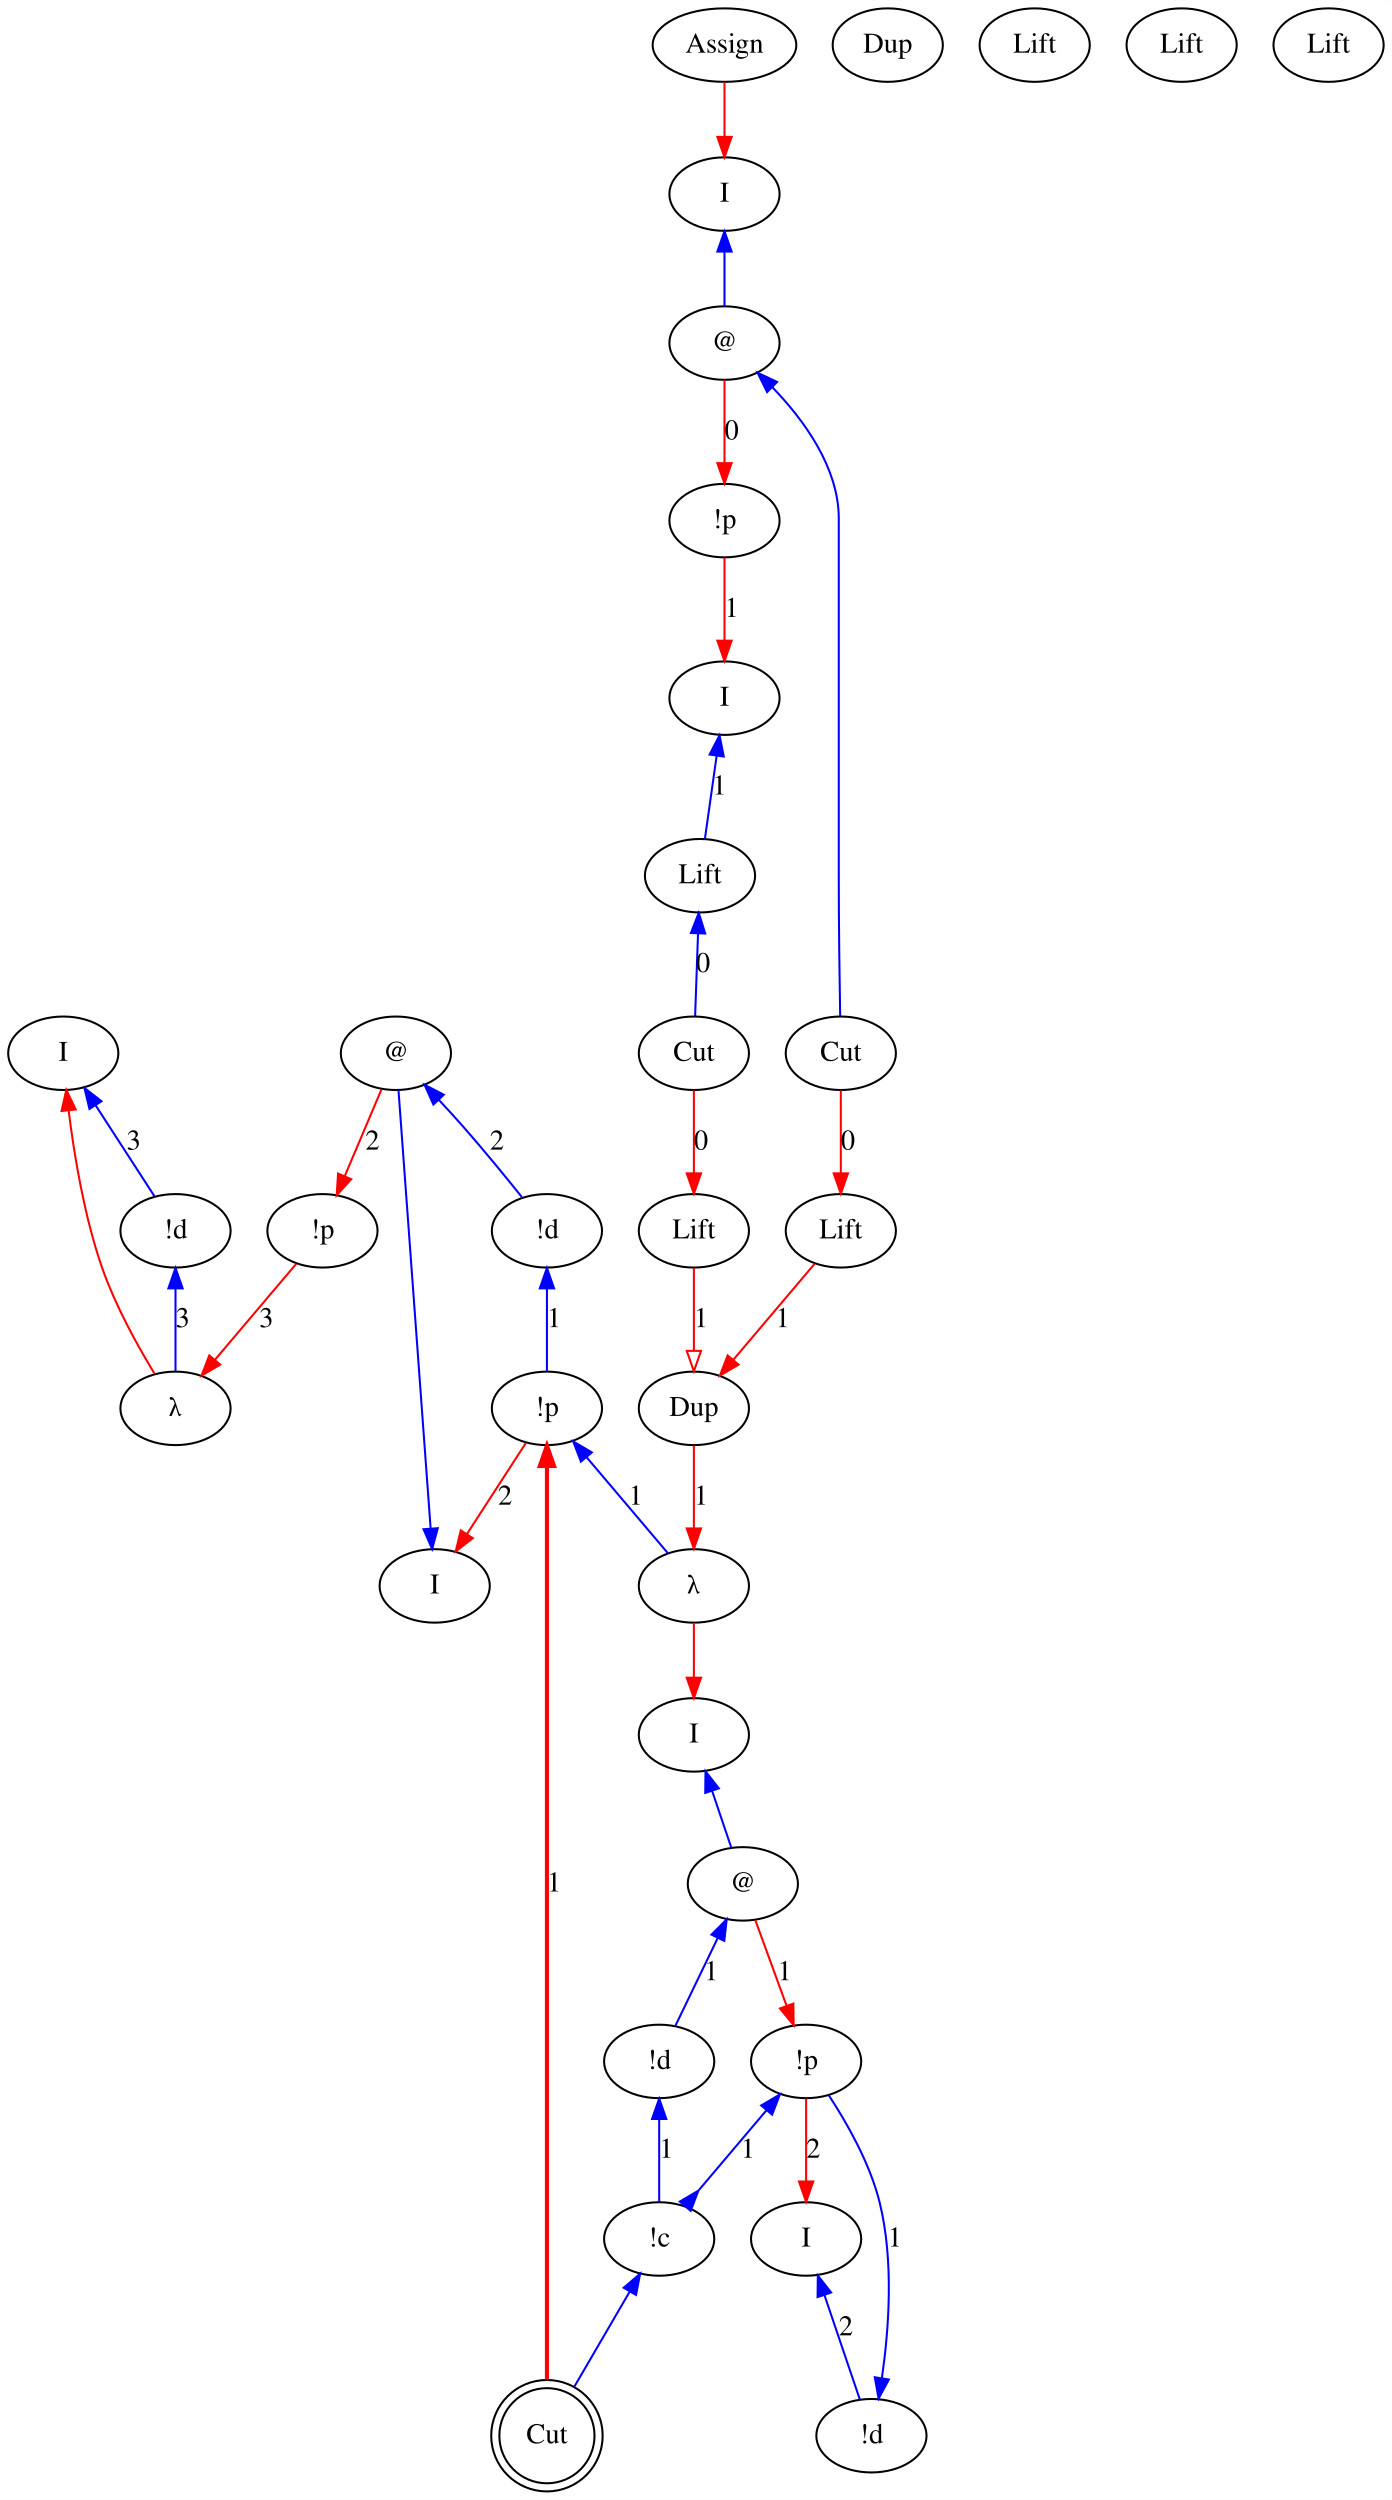
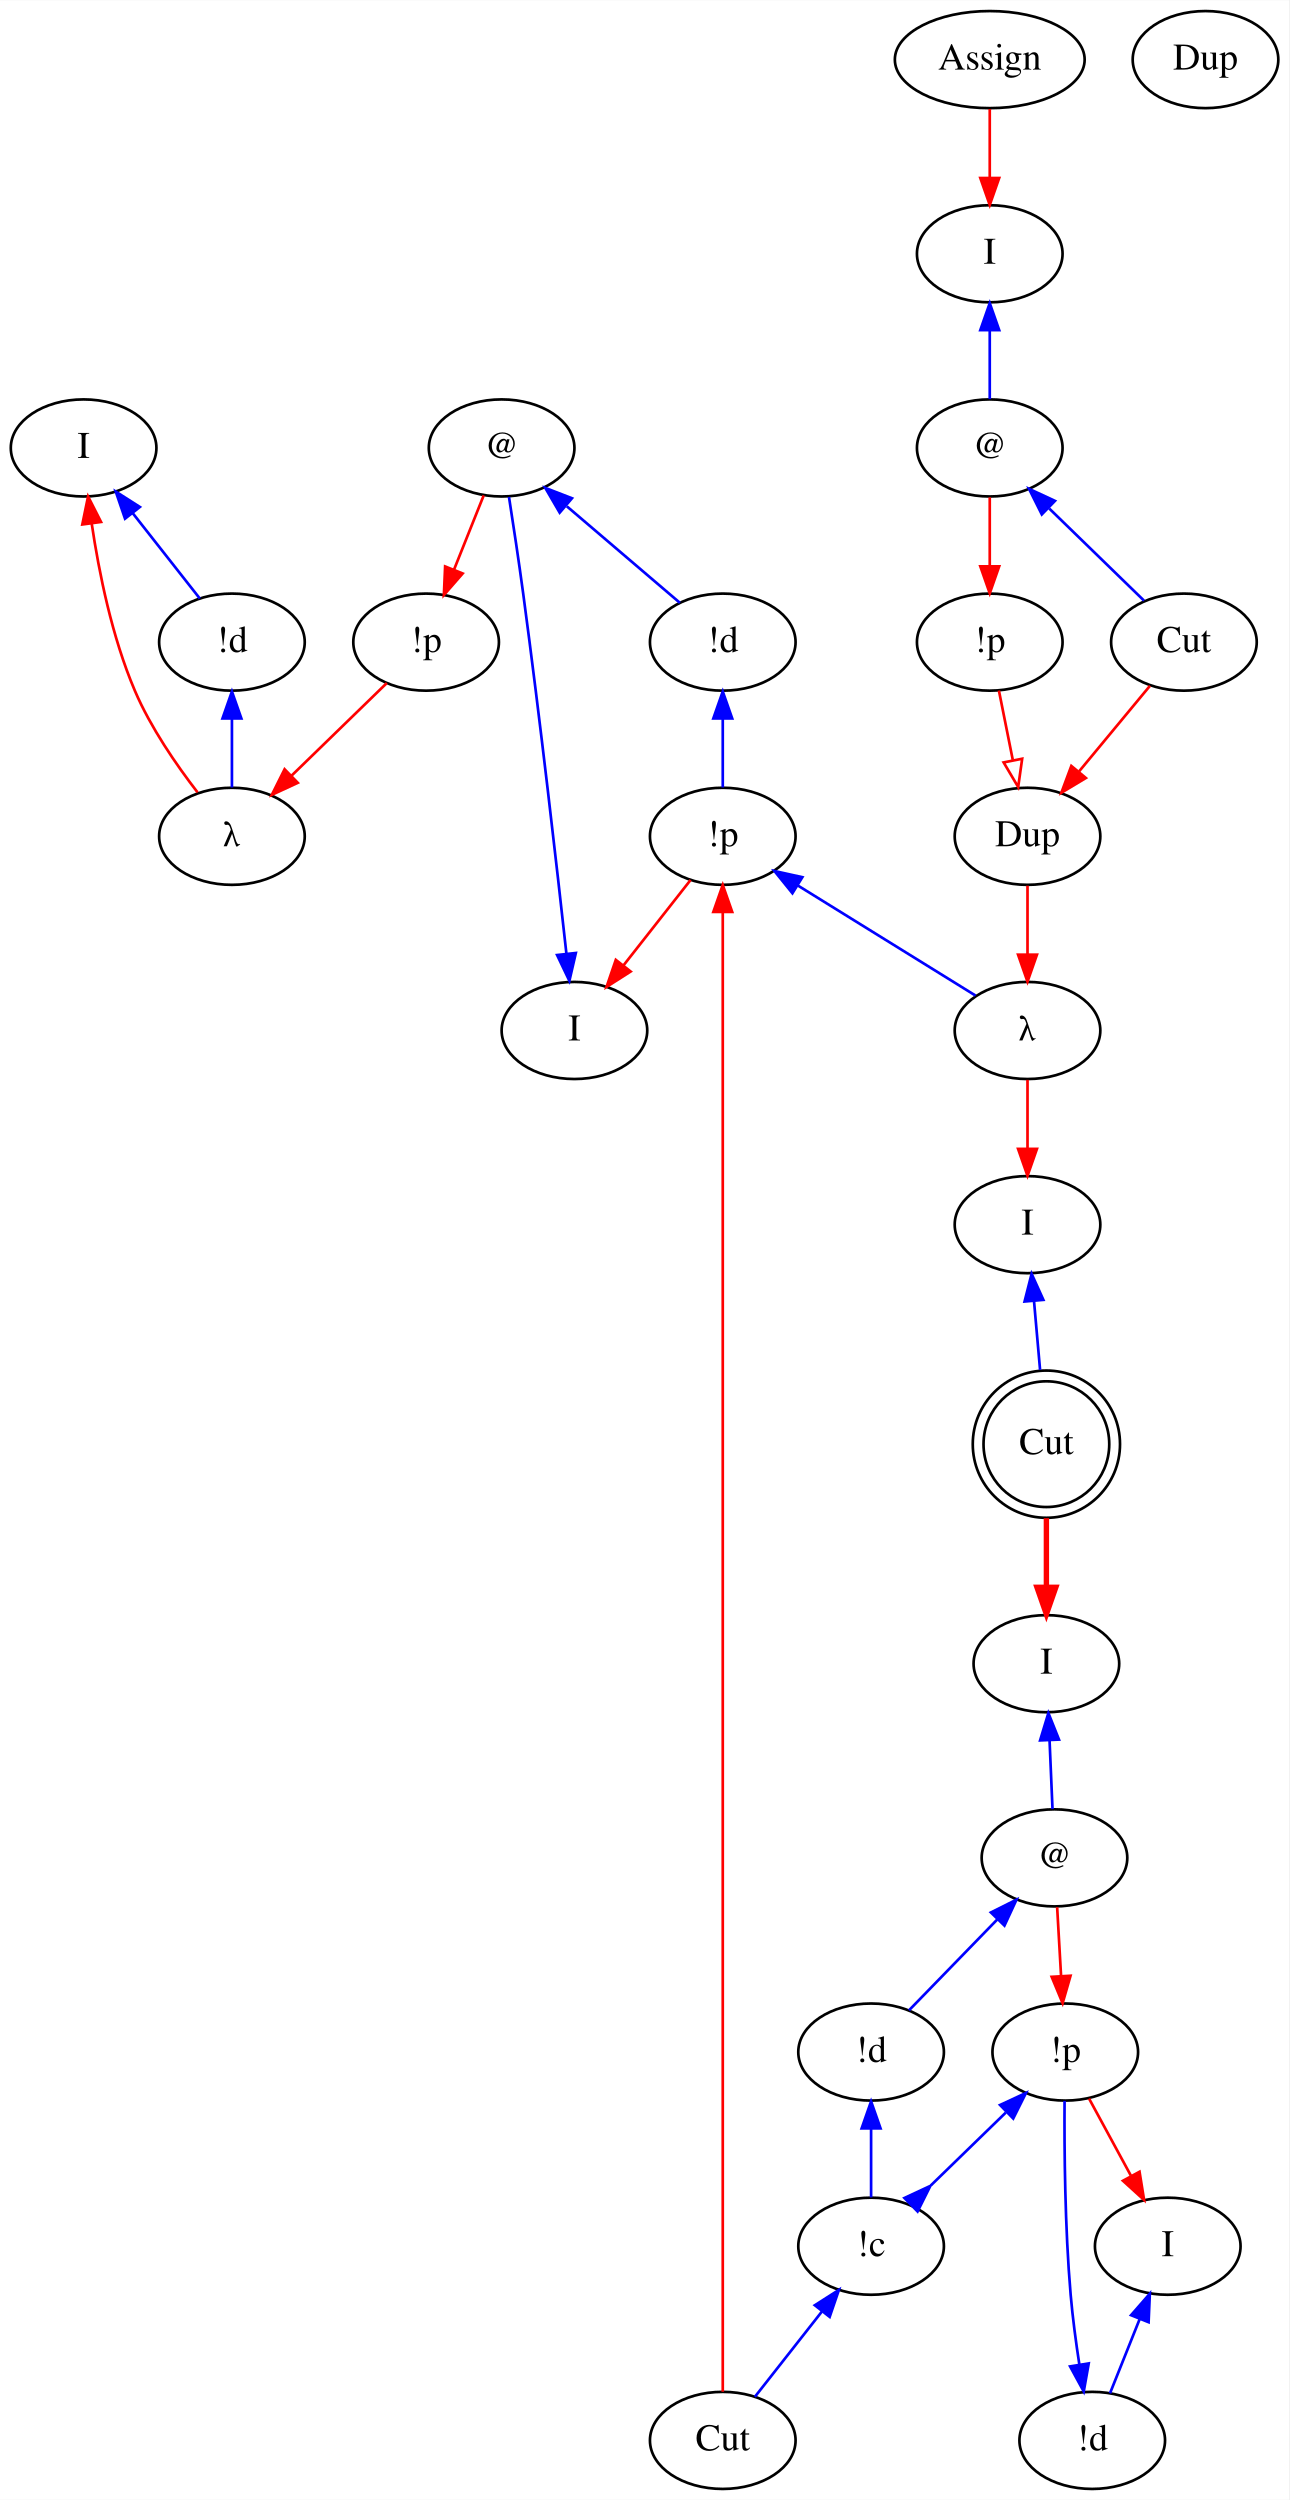
- <svg xmlns="http://www.w3.org/2000/svg" xmlns:xlink="http://www.w3.org/1999/xlink" width="682pt" height="1225pt" viewBox="0.00 0.00 682.00 1224.80">
-   <g id="graph0" class="graph" transform="scale(1 1) rotate(0) translate(4 1220.8)">
-     <polygon fill="white" stroke="transparent" points="-4,4 -4,-1220.8 678,-1220.8 678,4 -4,4" />
+ <svg xmlns="http://www.w3.org/2000/svg" xmlns:xlink="http://www.w3.org/1999/xlink" width="478pt" height="927pt" viewBox="0.00 0.00 478.00 926.80">
+   <g id="graph0" class="graph" transform="scale(1 1) rotate(0) translate(4 922.8)">
+     <polygon fill="white" stroke="transparent" points="-4,4 -4,-922.8 474,-922.8 474,4 -4,4" />
    <g id="node1" class="node">
-       <ellipse fill="none" stroke="black" cx="27" cy="-704.8" rx="27" ry="18" />
-       <text text-anchor="middle" x="27" y="-701.1" font-family="Times,serif" font-size="14.00">I</text>
+       <ellipse fill="none" stroke="black" cx="27" cy="-756.8" rx="27" ry="18" />
+       <text text-anchor="middle" x="27" y="-753.1" font-family="Times,serif" font-size="14.00">I</text>
    </g>
    <g id="node2" class="node">
-       <ellipse fill="none" stroke="black" cx="82" cy="-617.8" rx="27" ry="18" />
-       <text text-anchor="middle" x="82" y="-614.1" font-family="Times,serif" font-size="14.00">!d</text>
+       <ellipse fill="none" stroke="black" cx="82" cy="-684.8" rx="27" ry="18" />
+       <text text-anchor="middle" x="82" y="-681.1" font-family="Times,serif" font-size="14.00">!d</text>
    </g>
    <g id="edge4" class="edge">
      <g id="a_edge4">
        <a xlink:title="iret84">
-           <path fill="none" stroke="blue" d="M42.8,-679.38C52.09,-665.02 63.57,-647.28 71.7,-634.71" />
-           <polygon fill="blue" stroke="blue" points="39.84,-677.51 37.35,-687.81 45.72,-681.31 39.84,-677.51" />
-         </a>
-       </g>
-       <text text-anchor="middle" x="61.5" y="-657.6" font-family="Times,serif" font-size="14.00">3</text>
+           <path fill="none" stroke="blue" d="M45.17,-732.67C53.37,-722.24 62.81,-710.21 70.09,-700.96" />
+           <polygon fill="blue" stroke="blue" points="42.36,-730.58 38.93,-740.61 47.86,-734.91 42.36,-730.58" />
+         </a>
+       </g>
    </g>
    <g id="node3" class="node">
-       <ellipse fill="none" stroke="black" cx="82" cy="-530.8" rx="27" ry="18" />
-       <text text-anchor="middle" x="82" y="-527.1" font-family="Times,serif" font-size="14.00">λ</text>
+       <ellipse fill="none" stroke="black" cx="82" cy="-612.8" rx="27" ry="18" />
+       <text text-anchor="middle" x="82" y="-609.1" font-family="Times,serif" font-size="14.00">λ</text>
    </g>
    <g id="edge3" class="edge">
      <g id="a_edge3">
        <a xlink:title="i81">
-           <path fill="none" stroke="blue" d="M82,-589.53C82,-576.22 82,-560.6 82,-548.97" />
-           <polygon fill="blue" stroke="blue" points="78.5,-589.59 82,-599.59 85.5,-589.59 78.5,-589.59" />
-         </a>
-       </g>
-       <text text-anchor="middle" x="85.5" y="-570.6" font-family="Times,serif" font-size="14.00">3</text>
-     </g>
-     <g id="edge24" class="edge">
-       <g id="a_edge24">
+           <path fill="none" stroke="blue" d="M82,-656.46C82,-647.85 82,-638.59 82,-630.9" />
+           <polygon fill="blue" stroke="blue" points="78.5,-656.49 82,-666.49 85.5,-656.49 78.5,-656.49" />
+         </a>
+       </g>
+     </g>
+     <g id="edge25" class="edge">
+       <g id="a_edge25">
        <a xlink:title="ret82">
-           <path fill="none" stroke="red" d="M71.81,-547.65C63.65,-561.04 52.52,-580.99 46,-599.8 37.2,-625.16 32.26,-655.5 29.63,-676.84" />
-           <polygon fill="red" stroke="red" points="26.15,-676.49 28.49,-686.82 33.1,-677.28 26.15,-676.49" />
+           <path fill="none" stroke="red" d="M69.25,-629.09C61.44,-639.21 51.85,-653.09 46,-666.8 37.54,-686.62 32.7,-710.6 30.02,-728.67" />
+           <polygon fill="red" stroke="red" points="26.52,-728.43 28.66,-738.81 33.46,-729.36 26.52,-728.43" />
        </a>
      </g>
    </g>
    <g id="node4" class="node">
-       <ellipse fill="none" stroke="black" cx="154" cy="-617.8" rx="27" ry="18" />
-       <text text-anchor="middle" x="154" y="-614.1" font-family="Times,serif" font-size="14.00">!p</text>
+       <ellipse fill="none" stroke="black" cx="154" cy="-684.8" rx="27" ry="18" />
+       <text text-anchor="middle" x="154" y="-681.1" font-family="Times,serif" font-size="14.00">!p</text>
    </g>
    <g id="edge19" class="edge">
      <g id="a_edge19">
        <a xlink:title="newrretf78">
-           <path fill="none" stroke="red" d="M141.13,-601.6C130.07,-588.55 113.96,-569.53 101.35,-554.64" />
-           <polygon fill="red" stroke="red" points="103.89,-552.23 94.76,-546.86 98.55,-556.75 103.89,-552.23" />
-         </a>
-       </g>
-       <text text-anchor="middle" x="126.5" y="-570.6" font-family="Times,serif" font-size="14.00">3</text>
+           <path fill="none" stroke="red" d="M139.43,-669.63C129.25,-659.73 115.48,-646.34 103.97,-635.15" />
+           <polygon fill="red" stroke="red" points="106.41,-632.64 96.8,-628.18 101.53,-637.66 106.41,-632.64" />
+         </a>
+       </g>
    </g>
    <g id="node5" class="node">
-       <ellipse fill="none" stroke="black" cx="209" cy="-443.8" rx="27" ry="18" />
-       <text text-anchor="middle" x="209" y="-440.1" font-family="Times,serif" font-size="14.00">I</text>
+       <ellipse fill="none" stroke="black" cx="209" cy="-540.8" rx="27" ry="18" />
+       <text text-anchor="middle" x="209" y="-537.1" font-family="Times,serif" font-size="14.00">I</text>
    </g>
    <g id="node6" class="node">
-       <ellipse fill="none" stroke="black" cx="190" cy="-704.8" rx="27" ry="18" />
-       <text text-anchor="middle" x="190" y="-701.1" font-family="Times,serif" font-size="14.00">@</text>
-     </g>
-     <g id="edge7" class="edge">
-       <g id="a_edge7">
+       <ellipse fill="none" stroke="black" cx="182" cy="-756.8" rx="27" ry="18" />
+       <text text-anchor="middle" x="182" y="-753.1" font-family="Times,serif" font-size="14.00">@</text>
+     </g>
+     <g id="edge8" class="edge">
+       <g id="a_edge8">
        <a xlink:title="lret75">
-           <path fill="none" stroke="blue" d="M207.01,-471.94C203.09,-525.4 194.47,-642.9 191.25,-686.8" />
-           <polygon fill="blue" stroke="blue" points="210.51,-472.08 207.75,-461.85 203.53,-471.57 210.51,-472.08" />
-         </a>
-       </g>
-     </g>
-     <g id="edge14" class="edge">
-       <g id="a_edge14">
+           <path fill="none" stroke="blue" d="M206.04,-569.17C202.51,-601.24 196.3,-655.93 190,-702.8 188.39,-714.79 186.35,-728.27 184.73,-738.63" />
+           <polygon fill="blue" stroke="blue" points="209.52,-569.53 207.13,-559.21 202.57,-568.77 209.52,-569.53" />
+         </a>
+       </g>
+     </g>
+     <g id="edge15" class="edge">
+       <g id="a_edge15">
        <a xlink:title="newrret74">
-           <path fill="none" stroke="red" d="M182.89,-687C177.78,-674.93 170.79,-658.43 164.97,-644.69" />
-           <polygon fill="red" stroke="red" points="168.1,-643.11 160.98,-635.26 161.65,-645.84 168.1,-643.11" />
-         </a>
-       </g>
-       <text text-anchor="middle" x="178.5" y="-657.6" font-family="Times,serif" font-size="14.00">2</text>
+           <path fill="none" stroke="red" d="M175.36,-739.21C172.09,-731.01 168.06,-720.94 164.38,-711.75" />
+           <polygon fill="red" stroke="red" points="167.55,-710.25 160.59,-702.27 161.05,-712.85 167.55,-710.25" />
+         </a>
+       </g>
    </g>
    <g id="node7" class="node">
-       <ellipse fill="none" stroke="black" cx="264" cy="-617.8" rx="27" ry="18" />
-       <text text-anchor="middle" x="264" y="-614.1" font-family="Times,serif" font-size="14.00">!d</text>
-     </g>
-     <g id="edge10" class="edge">
-       <g id="a_edge10">
+       <ellipse fill="none" stroke="black" cx="264" cy="-684.8" rx="27" ry="18" />
+       <text text-anchor="middle" x="264" y="-681.1" font-family="Times,serif" font-size="14.00">!d</text>
+     </g>
+     <g id="edge11" class="edge">
+       <g id="a_edge11">
        <a xlink:title="lval70">
-           <path fill="none" stroke="blue" d="M211.05,-681.93C215.07,-677.63 219.21,-673.11 223,-668.8 232.93,-657.5 243.7,-644.33 251.71,-634.34" />
-           <polygon fill="blue" stroke="blue" points="208.36,-679.69 204.04,-689.36 213.45,-684.49 208.36,-679.69" />
-         </a>
-       </g>
-       <text text-anchor="middle" x="239.5" y="-657.6" font-family="Times,serif" font-size="14.00">2</text>
+           <path fill="none" stroke="blue" d="M206.18,-735.16C219.71,-723.6 236.21,-709.52 248.11,-699.36" />
+           <polygon fill="blue" stroke="blue" points="203.53,-732.81 198.2,-741.97 208.08,-738.14 203.53,-732.81" />
+         </a>
+       </g>
    </g>
    <g id="node8" class="node">
-       <ellipse fill="none" stroke="black" cx="264" cy="-530.8" rx="27" ry="18" />
-       <text text-anchor="middle" x="264" y="-527.1" font-family="Times,serif" font-size="14.00">!p</text>
+       <ellipse fill="none" stroke="black" cx="264" cy="-612.8" rx="27" ry="18" />
+       <text text-anchor="middle" x="264" y="-609.1" font-family="Times,serif" font-size="14.00">!p</text>
    </g>
    <g id="edge2" class="edge">
      <g id="a_edge2">
        <a xlink:title="hf65">
-           <path fill="none" stroke="blue" d="M264,-589.53C264,-576.22 264,-560.6 264,-548.97" />
-           <polygon fill="blue" stroke="blue" points="260.5,-589.59 264,-599.59 267.5,-589.59 260.5,-589.59" />
-         </a>
-       </g>
-       <text text-anchor="middle" x="267.5" y="-570.6" font-family="Times,serif" font-size="14.00">1</text>
+           <path fill="none" stroke="blue" d="M264,-656.46C264,-647.85 264,-638.59 264,-630.9" />
+           <polygon fill="blue" stroke="blue" points="260.5,-656.49 264,-666.49 267.5,-656.49 260.5,-656.49" />
+         </a>
+       </g>
    </g>
    <g id="edge18" class="edge">
      <g id="a_edge18">
        <a xlink:title="newrretf66">
-           <path fill="none" stroke="red" d="M253.65,-513.81C245.51,-501.22 234.03,-483.47 224.74,-469.13" />
-           <polygon fill="red" stroke="red" points="227.67,-467.21 219.3,-460.71 221.79,-471.01 227.67,-467.21" />
-         </a>
-       </g>
-       <text text-anchor="middle" x="243.5" y="-483.6" font-family="Times,serif" font-size="14.00">2</text>
-     </g>
-     <g id="node16" class="node">
-       <ellipse fill="none" stroke="black" cx="336" cy="-443.8" rx="27" ry="18" />
-       <text text-anchor="middle" x="336" y="-440.1" font-family="Times,serif" font-size="14.00">λ</text>
+           <path fill="none" stroke="red" d="M252.07,-596.61C244.79,-587.34 235.34,-575.32 227.15,-564.89" />
+           <polygon fill="red" stroke="red" points="229.84,-562.66 220.91,-556.96 224.34,-566.98 229.84,-562.66" />
+         </a>
+       </g>
+     </g>
+     <g id="node17" class="node">
+       <ellipse fill="none" stroke="black" cx="377" cy="-540.8" rx="27" ry="18" />
+       <text text-anchor="middle" x="377" y="-537.1" font-family="Times,serif" font-size="14.00">λ</text>
    </g>
    <g id="edge1" class="edge">
      <g id="a_edge1">
        <a xlink:title="h34">
-           <path fill="none" stroke="blue" d="M283.48,-506.8C296.11,-491.88 312.22,-472.87 323.24,-459.86" />
-           <polygon fill="blue" stroke="blue" points="280.66,-504.71 276.87,-514.6 286.01,-509.23 280.66,-504.71" />
-         </a>
-       </g>
-       <text text-anchor="middle" x="307.5" y="-483.6" font-family="Times,serif" font-size="14.00">1</text>
+           <path fill="none" stroke="blue" d="M291.76,-594.6C312.25,-581.91 339.6,-564.96 357.74,-553.73" />
+           <polygon fill="blue" stroke="blue" points="289.83,-591.68 283.17,-599.92 293.51,-597.63 289.83,-591.68" />
+         </a>
+       </g>
    </g>
    <g id="node9" class="node">
-       <ellipse fill="none" stroke="black" cx="391" cy="-123.8" rx="27" ry="18" />
-       <text text-anchor="middle" x="391" y="-120.1" font-family="Times,serif" font-size="14.00">I</text>
+       <ellipse fill="none" stroke="black" cx="377" cy="-468.8" rx="27" ry="18" />
+       <text text-anchor="middle" x="377" y="-465.1" font-family="Times,serif" font-size="14.00">I</text>
+     </g>
+     <g id="node26" class="node">
+       <ellipse fill="none" stroke="black" cx="384" cy="-387.4" rx="23.31" ry="23.31" />
+       <ellipse fill="none" stroke="black" cx="384" cy="-387.4" rx="27.3" ry="27.3" />
+       <text text-anchor="middle" x="384" y="-383.7" font-family="Times,serif" font-size="14.00">Cut</text>
+     </g>
+     <g id="edge7" class="edge">
+       <g id="a_edge7">
+         <a xlink:title="lret62">
+           <path fill="none" stroke="blue" d="M379.42,-440.34C380.15,-432.12 380.94,-423.13 381.66,-414.96" />
+           <polygon fill="blue" stroke="blue" points="375.91,-440.3 378.52,-450.57 382.88,-440.91 375.91,-440.3" />
+         </a>
+       </g>
    </g>
    <g id="node10" class="node">
-       <ellipse fill="none" stroke="black" cx="423" cy="-27.4" rx="27" ry="18" />
-       <text text-anchor="middle" x="423" y="-23.7" font-family="Times,serif" font-size="14.00">!d</text>
-     </g>
-     <g id="edge33" class="edge">
-       <g id="a_edge33">
+       <ellipse fill="none" stroke="black" cx="429" cy="-90" rx="27" ry="18" />
+       <text text-anchor="middle" x="429" y="-86.3" font-family="Times,serif" font-size="14.00">I</text>
+     </g>
+     <g id="node11" class="node">
+       <ellipse fill="none" stroke="black" cx="401" cy="-18" rx="27" ry="18" />
+       <text text-anchor="middle" x="401" y="-14.3" font-family="Times,serif" font-size="14.00">!d</text>
+     </g>
+     <g id="edge30" class="edge">
+       <g id="a_edge30">
        <a xlink:title="yret60">
-           <path fill="none" stroke="blue" d="M399.97,-96.33C405.54,-79.91 412.52,-59.31 417.33,-45.13" />
-           <polygon fill="blue" stroke="blue" points="396.62,-95.33 396.72,-105.92 403.25,-97.57 396.62,-95.33" />
-         </a>
-       </g>
-       <text text-anchor="middle" x="410.5" y="-76.6" font-family="Times,serif" font-size="14.00">2</text>
-     </g>
-     <g id="node11" class="node">
-       <ellipse fill="none" stroke="black" cx="391" cy="-210.8" rx="27" ry="18" />
-       <text text-anchor="middle" x="391" y="-207.1" font-family="Times,serif" font-size="14.00">!p</text>
-     </g>
-     <g id="edge32" class="edge">
-       <g id="a_edge32">
+           <path fill="none" stroke="blue" d="M418.56,-62.91C414.89,-53.72 410.86,-43.65 407.59,-35.47" />
+           <polygon fill="blue" stroke="blue" points="415.4,-64.43 422.36,-72.41 421.9,-61.83 415.4,-64.43" />
+         </a>
+       </g>
+     </g>
+     <g id="node12" class="node">
+       <ellipse fill="none" stroke="black" cx="391" cy="-162" rx="27" ry="18" />
+       <text text-anchor="middle" x="391" y="-158.3" font-family="Times,serif" font-size="14.00">!p</text>
+     </g>
+     <g id="edge29" class="edge">
+       <g id="a_edge29">
        <a xlink:title="yBf56">
-           <path fill="none" stroke="blue" d="M428.14,-55.77C431.52,-79.02 434.13,-113.08 427,-141.8 422.2,-161.11 410.79,-180.98 402.1,-194.21" />
-           <polygon fill="blue" stroke="blue" points="431.55,-54.93 426.51,-45.61 424.64,-56.04 431.55,-54.93" />
-         </a>
-       </g>
-       <text text-anchor="middle" x="434.5" y="-120.1" font-family="Times,serif" font-size="14.00">1</text>
+           <path fill="none" stroke="blue" d="M396.24,-46.05C394.96,-54.35 393.73,-63.53 393,-72 390.85,-96.94 390.62,-125.96 390.74,-143.9" />
+           <polygon fill="blue" stroke="blue" points="399.7,-46.55 397.85,-36.12 392.79,-45.43 399.7,-46.55" />
+         </a>
+       </g>
    </g>
    <g id="edge17" class="edge">
      <g id="a_edge17">
        <a xlink:title="newrretf57">
-           <path fill="none" stroke="red" d="M391,-192.59C391,-180.96 391,-165.34 391,-152.03" />
-           <polygon fill="red" stroke="red" points="394.5,-151.97 391,-141.97 387.5,-151.97 394.5,-151.97" />
-         </a>
-       </g>
-       <text text-anchor="middle" x="394.5" y="-163.6" font-family="Times,serif" font-size="14.00">2</text>
-     </g>
-     <g id="node15" class="node">
-       <ellipse fill="none" stroke="black" cx="319" cy="-123.8" rx="27" ry="18" />
-       <text text-anchor="middle" x="319" y="-120.1" font-family="Times,serif" font-size="14.00">!c</text>
-     </g>
-     <g id="edge31" class="edge">
-       <g id="a_edge31">
+           <path fill="none" stroke="red" d="M399.81,-144.76C404.42,-136.28 410.16,-125.71 415.32,-116.2" />
+           <polygon fill="red" stroke="red" points="418.54,-117.61 420.23,-107.15 412.39,-114.27 418.54,-117.61" />
+         </a>
+       </g>
+     </g>
+     <g id="node16" class="node">
+       <ellipse fill="none" stroke="black" cx="319" cy="-90" rx="27" ry="18" />
+       <text text-anchor="middle" x="319" y="-86.3" font-family="Times,serif" font-size="14.00">!c</text>
+     </g>
+     <g id="edge28" class="edge">
+       <g id="a_edge28">
        <a xlink:title="yB44">
-           <path fill="none" stroke="blue" d="M371.52,-186.8C361.25,-174.68 348.7,-159.86 338.44,-147.75" />
-           <polygon fill="blue" stroke="blue" points="368.99,-189.23 378.13,-194.6 374.34,-184.71 368.99,-189.23" />
-           <polygon fill="blue" stroke="blue" points="334.43,-137.6 338.22,-147.49 329.09,-142.12 334.43,-137.6" />
-         </a>
-       </g>
-       <text text-anchor="middle" x="362.5" y="-163.6" font-family="Times,serif" font-size="14.00">1</text>
-     </g>
-     <g id="node12" class="node">
-       <ellipse fill="none" stroke="black" cx="336" cy="-370.8" rx="27" ry="18" />
-       <text text-anchor="middle" x="336" y="-367.1" font-family="Times,serif" font-size="14.00">I</text>
+           <path fill="none" stroke="blue" d="M368.96,-139.57C360.13,-130.99 349.99,-121.13 341.15,-112.54" />
+           <polygon fill="blue" stroke="blue" points="366.82,-142.37 376.43,-146.83 371.7,-137.35 366.82,-142.37" />
+           <polygon fill="blue" stroke="blue" points="336.24,-102.88 340.97,-112.36 331.36,-107.89 336.24,-102.88" />
+         </a>
+       </g>
    </g>
    <g id="node13" class="node">
-       <ellipse fill="none" stroke="black" cx="360" cy="-297.8" rx="27" ry="18" />
-       <text text-anchor="middle" x="360" y="-294.1" font-family="Times,serif" font-size="14.00">@</text>
+       <ellipse fill="none" stroke="black" cx="384" cy="-306" rx="27" ry="18" />
+       <text text-anchor="middle" x="384" y="-302.3" font-family="Times,serif" font-size="14.00">I</text>
+     </g>
+     <g id="node14" class="node">
+       <ellipse fill="none" stroke="black" cx="387" cy="-234" rx="27" ry="18" />
+       <text text-anchor="middle" x="387" y="-230.3" font-family="Times,serif" font-size="14.00">@</text>
    </g>
    <g id="edge6" class="edge">
      <g id="a_edge6">
        <a xlink:title="lret53">
-           <path fill="none" stroke="blue" d="M344.94,-343.33C348.1,-334.01 351.55,-323.79 354.35,-315.5" />
-           <polygon fill="blue" stroke="blue" points="341.57,-342.38 341.69,-352.97 348.21,-344.62 341.57,-342.38" />
-         </a>
-       </g>
-     </g>
-     <g id="edge12" class="edge">
-       <g id="a_edge12">
+           <path fill="none" stroke="blue" d="M385.17,-277.67C385.54,-269.05 385.94,-259.79 386.27,-252.1" />
+           <polygon fill="blue" stroke="blue" points="381.67,-277.56 384.74,-287.7 388.67,-277.86 381.67,-277.56" />
+         </a>
+       </g>
+     </g>
+     <g id="edge13" class="edge">
+       <g id="a_edge13">
        <a xlink:title="newrret52">
-           <path fill="none" stroke="red" d="M366.12,-280C370.5,-268.01 376.47,-251.65 381.46,-237.95" />
-           <polygon fill="red" stroke="red" points="384.75,-239.15 384.89,-228.55 378.17,-236.75 384.75,-239.15" />
-         </a>
-       </g>
-       <text text-anchor="middle" x="380.5" y="-250.6" font-family="Times,serif" font-size="14.00">1</text>
-     </g>
-     <g id="node14" class="node">
-       <ellipse fill="none" stroke="black" cx="319" cy="-210.8" rx="27" ry="18" />
-       <text text-anchor="middle" x="319" y="-207.1" font-family="Times,serif" font-size="14.00">!d</text>
-     </g>
-     <g id="edge9" class="edge">
-       <g id="a_edge9">
+           <path fill="none" stroke="red" d="M387.99,-215.7C388.43,-207.98 388.96,-198.71 389.45,-190.11" />
+           <polygon fill="red" stroke="red" points="392.95,-190.29 390.02,-180.1 385.96,-189.89 392.95,-190.29" />
+         </a>
+       </g>
+     </g>
+     <g id="node15" class="node">
+       <ellipse fill="none" stroke="black" cx="319" cy="-162" rx="27" ry="18" />
+       <text text-anchor="middle" x="319" y="-158.3" font-family="Times,serif" font-size="14.00">!d</text>
+     </g>
+     <g id="edge10" class="edge">
+       <g id="a_edge10">
        <a xlink:title="lval48">
-           <path fill="none" stroke="blue" d="M347.69,-271.28C340.94,-257.29 332.77,-240.35 326.88,-228.13" />
-           <polygon fill="blue" stroke="blue" points="344.6,-272.92 352.09,-280.41 350.9,-269.88 344.6,-272.92" />
-         </a>
-       </g>
-       <text text-anchor="middle" x="344.5" y="-250.6" font-family="Times,serif" font-size="14.00">1</text>
-     </g>
-     <g id="edge30" class="edge">
-       <g id="a_edge30">
+           <path fill="none" stroke="blue" d="M365.9,-211.28C355.22,-200.29 342.55,-187.24 333.07,-177.49" />
+           <polygon fill="blue" stroke="blue" points="363.43,-213.76 372.91,-218.5 368.45,-208.88 363.43,-213.76" />
+         </a>
+       </g>
+     </g>
+     <g id="edge27" class="edge">
+       <g id="a_edge27">
        <a xlink:title="yA43">
-           <path fill="none" stroke="blue" d="M319,-182.53C319,-169.22 319,-153.6 319,-141.97" />
-           <polygon fill="blue" stroke="blue" points="315.5,-182.59 319,-192.59 322.5,-182.59 315.5,-182.59" />
-         </a>
-       </g>
-       <text text-anchor="middle" x="322.5" y="-163.6" font-family="Times,serif" font-size="14.00">1</text>
-     </g>
-     <g id="node32" class="node">
-       <ellipse fill="none" stroke="black" cx="264" cy="-27.4" rx="23.31" ry="23.31" />
-       <ellipse fill="none" stroke="black" cx="264" cy="-27.4" rx="27.3" ry="27.3" />
-       <text text-anchor="middle" x="264" y="-23.7" font-family="Times,serif" font-size="14.00">Cut</text>
-     </g>
-     <g id="edge29" class="edge">
-       <g id="a_edge29">
+           <path fill="none" stroke="blue" d="M319,-133.67C319,-125.05 319,-115.79 319,-108.1" />
+           <polygon fill="blue" stroke="blue" points="315.5,-133.7 319,-143.7 322.5,-133.7 315.5,-133.7" />
+         </a>
+       </g>
+     </g>
+     <g id="node25" class="node">
+       <ellipse fill="none" stroke="black" cx="264" cy="-18" rx="27" ry="18" />
+       <text text-anchor="middle" x="264" y="-14.3" font-family="Times,serif" font-size="14.00">Cut</text>
+     </g>
+     <g id="edge26" class="edge">
+       <g id="a_edge26">
        <a xlink:title="y41">
-           <path fill="none" stroke="blue" d="M304.52,-97.94C296.16,-83.59 285.7,-65.64 277.51,-51.58" />
-           <polygon fill="blue" stroke="blue" points="301.61,-99.9 309.67,-106.78 307.66,-96.38 301.61,-99.9" />
+           <path fill="none" stroke="blue" d="M300.83,-65.87C292.63,-55.44 283.19,-43.42 275.91,-34.16" />
+           <polygon fill="blue" stroke="blue" points="298.14,-68.11 307.07,-73.81 303.64,-63.79 298.14,-68.11" />
        </a>
      </g>
    </g>
    <g id="edge22" class="edge">
      <g id="a_edge22">
-         <a xlink:title="ret42">
-           <path fill="none" stroke="red" d="M336,-425.61C336,-417.59 336,-407.84 336,-398.86" />
-           <polygon fill="red" stroke="red" points="339.5,-398.82 336,-388.82 332.5,-398.82 339.5,-398.82" />
-         </a>
-       </g>
-     </g>
-     <g id="node17" class="node">
-       <ellipse fill="none" stroke="black" cx="351" cy="-878.8" rx="27" ry="18" />
-       <text text-anchor="middle" x="351" y="-875.1" font-family="Times,serif" font-size="14.00">I</text>
-     </g>
-     <g id="node30" class="node">
-       <ellipse fill="none" stroke="black" cx="339" cy="-791.8" rx="27" ry="18" />
-       <text text-anchor="middle" x="339" y="-788.1" font-family="Times,serif" font-size="14.00">Lift</text>
-     </g>
-     <g id="edge28" class="edge">
-       <g id="a_edge28">
-         <a xlink:title="xret26">
-           <path fill="none" stroke="blue" d="M347.15,-850.53C345.27,-837.22 343.07,-821.6 341.42,-809.97" />
-           <polygon fill="blue" stroke="blue" points="343.71,-851.18 348.57,-860.59 350.64,-850.2 343.71,-851.18" />
-         </a>
-       </g>
-       <text text-anchor="middle" x="348.5" y="-831.6" font-family="Times,serif" font-size="14.00">1</text>
+         <a xlink:title="ret35">
+           <path fill="none" stroke="red" d="M377,-522.49C377,-514.78 377,-505.51 377,-496.91" />
+           <polygon fill="red" stroke="red" points="380.5,-496.9 377,-486.9 373.5,-496.9 380.5,-496.9" />
+         </a>
+       </g>
    </g>
    <g id="node18" class="node">
-       <ellipse fill="none" stroke="black" cx="351" cy="-1125.8" rx="27" ry="18" />
-       <text text-anchor="middle" x="351" y="-1122.1" font-family="Times,serif" font-size="14.00">I</text>
+       <ellipse fill="none" stroke="black" cx="363" cy="-828.8" rx="27" ry="18" />
+       <text text-anchor="middle" x="363" y="-825.1" font-family="Times,serif" font-size="14.00">I</text>
    </g>
    <g id="node19" class="node">
-       <ellipse fill="none" stroke="black" cx="351" cy="-1052.8" rx="27" ry="18" />
-       <text text-anchor="middle" x="351" y="-1049.1" font-family="Times,serif" font-size="14.00">@</text>
+       <ellipse fill="none" stroke="black" cx="363" cy="-756.8" rx="27" ry="18" />
+       <text text-anchor="middle" x="363" y="-753.1" font-family="Times,serif" font-size="14.00">@</text>
    </g>
    <g id="edge5" class="edge">
      <g id="a_edge5">
        <a xlink:title="lret19">
-           <path fill="none" stroke="blue" d="M351,-1097.55C351,-1088.56 351,-1078.83 351,-1070.82" />
-           <polygon fill="blue" stroke="blue" points="347.5,-1097.61 351,-1107.61 354.5,-1097.61 347.5,-1097.61" />
+           <path fill="none" stroke="blue" d="M363,-800.46C363,-791.85 363,-782.59 363,-774.9" />
+           <polygon fill="blue" stroke="blue" points="359.5,-800.49 363,-810.49 366.5,-800.49 359.5,-800.49" />
        </a>
      </g>
    </g>
    <g id="node23" class="node">
-       <ellipse fill="none" stroke="black" cx="408" cy="-704.8" rx="27" ry="18" />
-       <text text-anchor="middle" x="408" y="-701.1" font-family="Times,serif" font-size="14.00">Cut</text>
-     </g>
-     <g id="edge8" class="edge">
-       <g id="a_edge8">
+       <ellipse fill="none" stroke="black" cx="435" cy="-684.8" rx="27" ry="18" />
+       <text text-anchor="middle" x="435" y="-681.1" font-family="Times,serif" font-size="14.00">Cut</text>
+     </g>
+     <g id="edge9" class="edge">
+       <g id="a_edge9">
        <a xlink:title="lval14">
-           <path fill="none" stroke="blue" d="M374.49,-1031.1C389.82,-1015.23 407,-991.85 407,-966.8 407,-966.8 407,-966.8 407,-790.8 407,-767.33 407.39,-740.22 407.68,-723.05" />
-           <polygon fill="blue" stroke="blue" points="371.88,-1028.76 367.2,-1038.26 376.78,-1033.75 371.88,-1028.76" />
-         </a>
-       </g>
-     </g>
-     <g id="node26" class="node">
-       <ellipse fill="none" stroke="black" cx="351" cy="-965.8" rx="27" ry="18" />
-       <text text-anchor="middle" x="351" y="-962.1" font-family="Times,serif" font-size="14.00">!p</text>
-     </g>
-     <g id="edge11" class="edge">
-       <g id="a_edge11">
+           <path fill="none" stroke="blue" d="M385.04,-734.36C396.45,-723.27 410.07,-710.03 420.2,-700.18" />
+           <polygon fill="blue" stroke="blue" points="382.3,-732.15 377.57,-741.63 387.18,-737.17 382.3,-732.15" />
+         </a>
+       </g>
+     </g>
+     <g id="node24" class="node">
+       <ellipse fill="none" stroke="black" cx="363" cy="-684.8" rx="27" ry="18" />
+       <text text-anchor="middle" x="363" y="-681.1" font-family="Times,serif" font-size="14.00">!p</text>
+     </g>
+     <g id="edge12" class="edge">
+       <g id="a_edge12">
        <a xlink:title="newrret18">
-           <path fill="none" stroke="red" d="M351,-1034.59C351,-1022.96 351,-1007.34 351,-994.03" />
-           <polygon fill="red" stroke="red" points="354.5,-993.97 351,-983.97 347.5,-993.97 354.5,-993.97" />
-         </a>
-       </g>
-       <text text-anchor="middle" x="354.5" y="-1005.6" font-family="Times,serif" font-size="14.00">0</text>
+           <path fill="none" stroke="red" d="M363,-738.49C363,-730.78 363,-721.51 363,-712.91" />
+           <polygon fill="red" stroke="red" points="366.5,-712.9 363,-702.9 359.5,-712.9 366.5,-712.9" />
+         </a>
+       </g>
    </g>
    <g id="node20" class="node">
-       <ellipse fill="none" stroke="black" cx="351" cy="-1198.8" rx="35.19" ry="18" />
-       <text text-anchor="middle" x="351" y="-1195.1" font-family="Times,serif" font-size="14.00">Assign</text>
-     </g>
-     <g id="edge23" class="edge">
-       <g id="a_edge23">
+       <ellipse fill="none" stroke="black" cx="363" cy="-900.8" rx="35.19" ry="18" />
+       <text text-anchor="middle" x="363" y="-897.1" font-family="Times,serif" font-size="14.00">Assign</text>
+     </g>
+     <g id="edge24" class="edge">
+       <g id="a_edge24">
        <a xlink:title="ret8">
-           <path fill="none" stroke="red" d="M351,-1180.61C351,-1172.59 351,-1162.84 351,-1153.86" />
-           <polygon fill="red" stroke="red" points="354.5,-1153.82 351,-1143.82 347.5,-1153.82 354.5,-1153.82" />
+           <path fill="none" stroke="red" d="M363,-882.49C363,-874.78 363,-865.51 363,-856.91" />
+           <polygon fill="red" stroke="red" points="366.5,-856.9 363,-846.9 359.5,-856.9 366.5,-856.9" />
        </a>
      </g>
    </g>
    <g id="node21" class="node">
-       <ellipse fill="none" stroke="black" cx="431" cy="-1198.8" rx="27" ry="18" />
-       <text text-anchor="middle" x="431" y="-1195.1" font-family="Times,serif" font-size="14.00">Dup</text>
+       <ellipse fill="none" stroke="black" cx="443" cy="-900.8" rx="27" ry="18" />
+       <text text-anchor="middle" x="443" y="-897.1" font-family="Times,serif" font-size="14.00">Dup</text>
    </g>
    <g id="node22" class="node">
-       <ellipse fill="none" stroke="black" cx="336" cy="-530.8" rx="27" ry="18" />
-       <text text-anchor="middle" x="336" y="-527.1" font-family="Times,serif" font-size="14.00">Dup</text>
+       <ellipse fill="none" stroke="black" cx="377" cy="-612.8" rx="27" ry="18" />
+       <text text-anchor="middle" x="377" y="-609.1" font-family="Times,serif" font-size="14.00">Dup</text>
    </g>
    <g id="edge16" class="edge">
      <g id="a_edge16">
        <a xlink:title="newrretf31">
-           <path fill="none" stroke="red" d="M336,-512.59C336,-500.96 336,-485.34 336,-472.03" />
-           <polygon fill="red" stroke="red" points="339.5,-471.97 336,-461.97 332.5,-471.97 339.5,-471.97" />
-         </a>
-       </g>
-       <text text-anchor="middle" x="339.5" y="-483.6" font-family="Times,serif" font-size="14.00">1</text>
-     </g>
-     <g id="node25" class="node">
-       <ellipse fill="none" stroke="black" cx="408" cy="-617.8" rx="27" ry="18" />
-       <text text-anchor="middle" x="408" y="-614.1" font-family="Times,serif" font-size="14.00">Lift</text>
-     </g>
-     <g id="edge27" class="edge">
-       <g id="a_edge27">
-         <a xlink:title="seqDM96">
-           <path fill="none" stroke="red" d="M408,-686.59C408,-674.96 408,-659.34 408,-646.03" />
-           <polygon fill="red" stroke="red" points="411.5,-645.97 408,-635.97 404.5,-645.97 411.5,-645.97" />
-         </a>
-       </g>
-       <text text-anchor="middle" x="411.5" y="-657.6" font-family="Times,serif" font-size="14.00">0</text>
-     </g>
-     <g id="node24" class="node">
-       <ellipse fill="none" stroke="black" cx="503" cy="-1198.8" rx="27" ry="18" />
-       <text text-anchor="middle" x="503" y="-1195.1" font-family="Times,serif" font-size="14.00">Lift</text>
+           <path fill="none" stroke="red" d="M377,-594.49C377,-586.78 377,-577.51 377,-568.91" />
+           <polygon fill="red" stroke="red" points="380.5,-568.9 377,-558.9 373.5,-568.9 380.5,-568.9" />
+         </a>
+       </g>
    </g>
    <g id="edge20" class="edge">
      <g id="a_edge20">
        <a xlink:title="newrretf87">
-           <path fill="none" stroke="red" d="M395.13,-601.6C384.07,-588.55 367.96,-569.53 355.35,-554.64" />
-           <polygon fill="red" stroke="red" points="357.89,-552.23 348.76,-546.86 352.55,-556.75 357.89,-552.23" />
-         </a>
-       </g>
-       <text text-anchor="middle" x="379.5" y="-570.6" font-family="Times,serif" font-size="14.00">1</text>
-     </g>
-     <g id="edge15" class="edge">
-       <g id="a_edge15">
-         <a xlink:title="newrretf23">
-           <path fill="none" stroke="red" d="M351,-947.59C351,-935.96 351,-920.34 351,-907.03" />
-           <polygon fill="red" stroke="red" points="354.5,-906.97 351,-896.97 347.5,-906.97 354.5,-906.97" />
-         </a>
-       </g>
-       <text text-anchor="middle" x="354.5" y="-918.6" font-family="Times,serif" font-size="14.00">1</text>
-     </g>
-     <g id="node27" class="node">
-       <ellipse fill="none" stroke="black" cx="336" cy="-704.8" rx="27" ry="18" />
-       <text text-anchor="middle" x="336" y="-701.1" font-family="Times,serif" font-size="14.00">Cut</text>
-     </g>
-     <g id="node31" class="node">
-       <ellipse fill="none" stroke="black" cx="336" cy="-617.8" rx="27" ry="18" />
-       <text text-anchor="middle" x="336" y="-614.1" font-family="Times,serif" font-size="14.00">Lift</text>
-     </g>
-     <g id="edge26" class="edge">
-       <g id="a_edge26">
-         <a xlink:title="seqDM102">
-           <path fill="none" stroke="red" d="M336,-686.59C336,-674.96 336,-659.34 336,-646.03" />
-           <polygon fill="red" stroke="red" points="339.5,-645.97 336,-635.97 332.5,-645.97 339.5,-645.97" />
-         </a>
-       </g>
-       <text text-anchor="middle" x="339.5" y="-657.6" font-family="Times,serif" font-size="14.00">0</text>
-     </g>
-     <g id="node28" class="node">
-       <ellipse fill="none" stroke="black" cx="575" cy="-1198.8" rx="27" ry="18" />
-       <text text-anchor="middle" x="575" y="-1195.1" font-family="Times,serif" font-size="14.00">Lift</text>
-     </g>
-     <g id="node29" class="node">
-       <ellipse fill="none" stroke="black" cx="647" cy="-1198.8" rx="27" ry="18" />
-       <text text-anchor="middle" x="647" y="-1195.1" font-family="Times,serif" font-size="14.00">Lift</text>
-     </g>
-     <g id="edge25" class="edge">
-       <g id="a_edge25">
-         <a xlink:title="seqDE104">
-           <path fill="none" stroke="blue" d="M338.04,-763.53C337.57,-750.22 337.02,-734.6 336.61,-722.97" />
-           <polygon fill="blue" stroke="blue" points="334.54,-763.72 338.39,-773.59 341.54,-763.48 334.54,-763.72" />
-         </a>
-       </g>
-       <text text-anchor="middle" x="340.5" y="-744.6" font-family="Times,serif" font-size="14.00">0</text>
+           <path fill="none" stroke="red" d="M422.41,-668.61C414.74,-659.34 404.77,-647.32 396.14,-636.89" />
+           <polygon fill="red" stroke="red" points="398.64,-634.42 389.56,-628.96 393.25,-638.89 398.64,-634.42" />
+         </a>
+       </g>
    </g>
    <g id="edge21" class="edge">
      <g id="a_edge21">
        <a xlink:title="newrretf91">
-           <path fill="none" stroke="red" d="M336,-599.59C336,-587.96 336,-572.34 336,-559.03" />
-           <polygon fill="none" stroke="red" points="339.5,-558.97 336,-548.97 332.5,-558.97 339.5,-558.97" />
-         </a>
-       </g>
-       <text text-anchor="middle" x="339.5" y="-570.6" font-family="Times,serif" font-size="14.00">1</text>
-     </g>
-     <g id="edge13" class="edge">
-       <g id="a_edge13">
+           <path fill="none" stroke="red" d="M366.39,-666.85C367.93,-659.14 369.79,-649.82 371.53,-641.16" />
+           <polygon fill="none" stroke="red" points="375.02,-641.56 373.54,-631.07 368.15,-640.19 375.02,-641.56" />
+         </a>
+       </g>
+     </g>
+     <g id="edge14" class="edge">
+       <g id="a_edge14">
        <a xlink:title="newrret61">
-           <path fill="none" stroke="red" stroke-width="2" d="M264,-54.85C264,-73.77 264,-99.85 264,-122.8 264,-444.8 264,-444.8 264,-444.8 264,-464.04 264,-485.74 264,-502.4" />
-           <polygon fill="red" stroke="red" stroke-width="2" points="260.5,-502.54 264,-512.54 267.5,-502.54 260.5,-502.54" />
-         </a>
-       </g>
-       <text text-anchor="middle" x="267.5" y="-294.1" font-family="Times,serif" font-size="14.00">1</text>
+           <path fill="none" stroke="red" d="M264,-36.05C264,-62.71 264,-115.89 264,-161 264,-469.8 264,-469.8 264,-469.8 264,-509.8 264,-556.14 264,-584.72" />
+           <polygon fill="red" stroke="red" points="260.5,-584.75 264,-594.75 267.5,-584.75 260.5,-584.75" />
+         </a>
+       </g>
+     </g>
+     <g id="edge23" class="edge">
+       <g id="a_edge23">
+         <a xlink:title="ret42">
+           <path fill="none" stroke="red" stroke-width="2" d="M384,-359.96C384,-351.8 384,-342.81 384,-334.58" />
+           <polygon fill="red" stroke="red" stroke-width="2" points="387.5,-334.34 384,-324.34 380.5,-334.34 387.5,-334.34" />
+         </a>
+       </g>
    </g>
  </g>
</svg>
